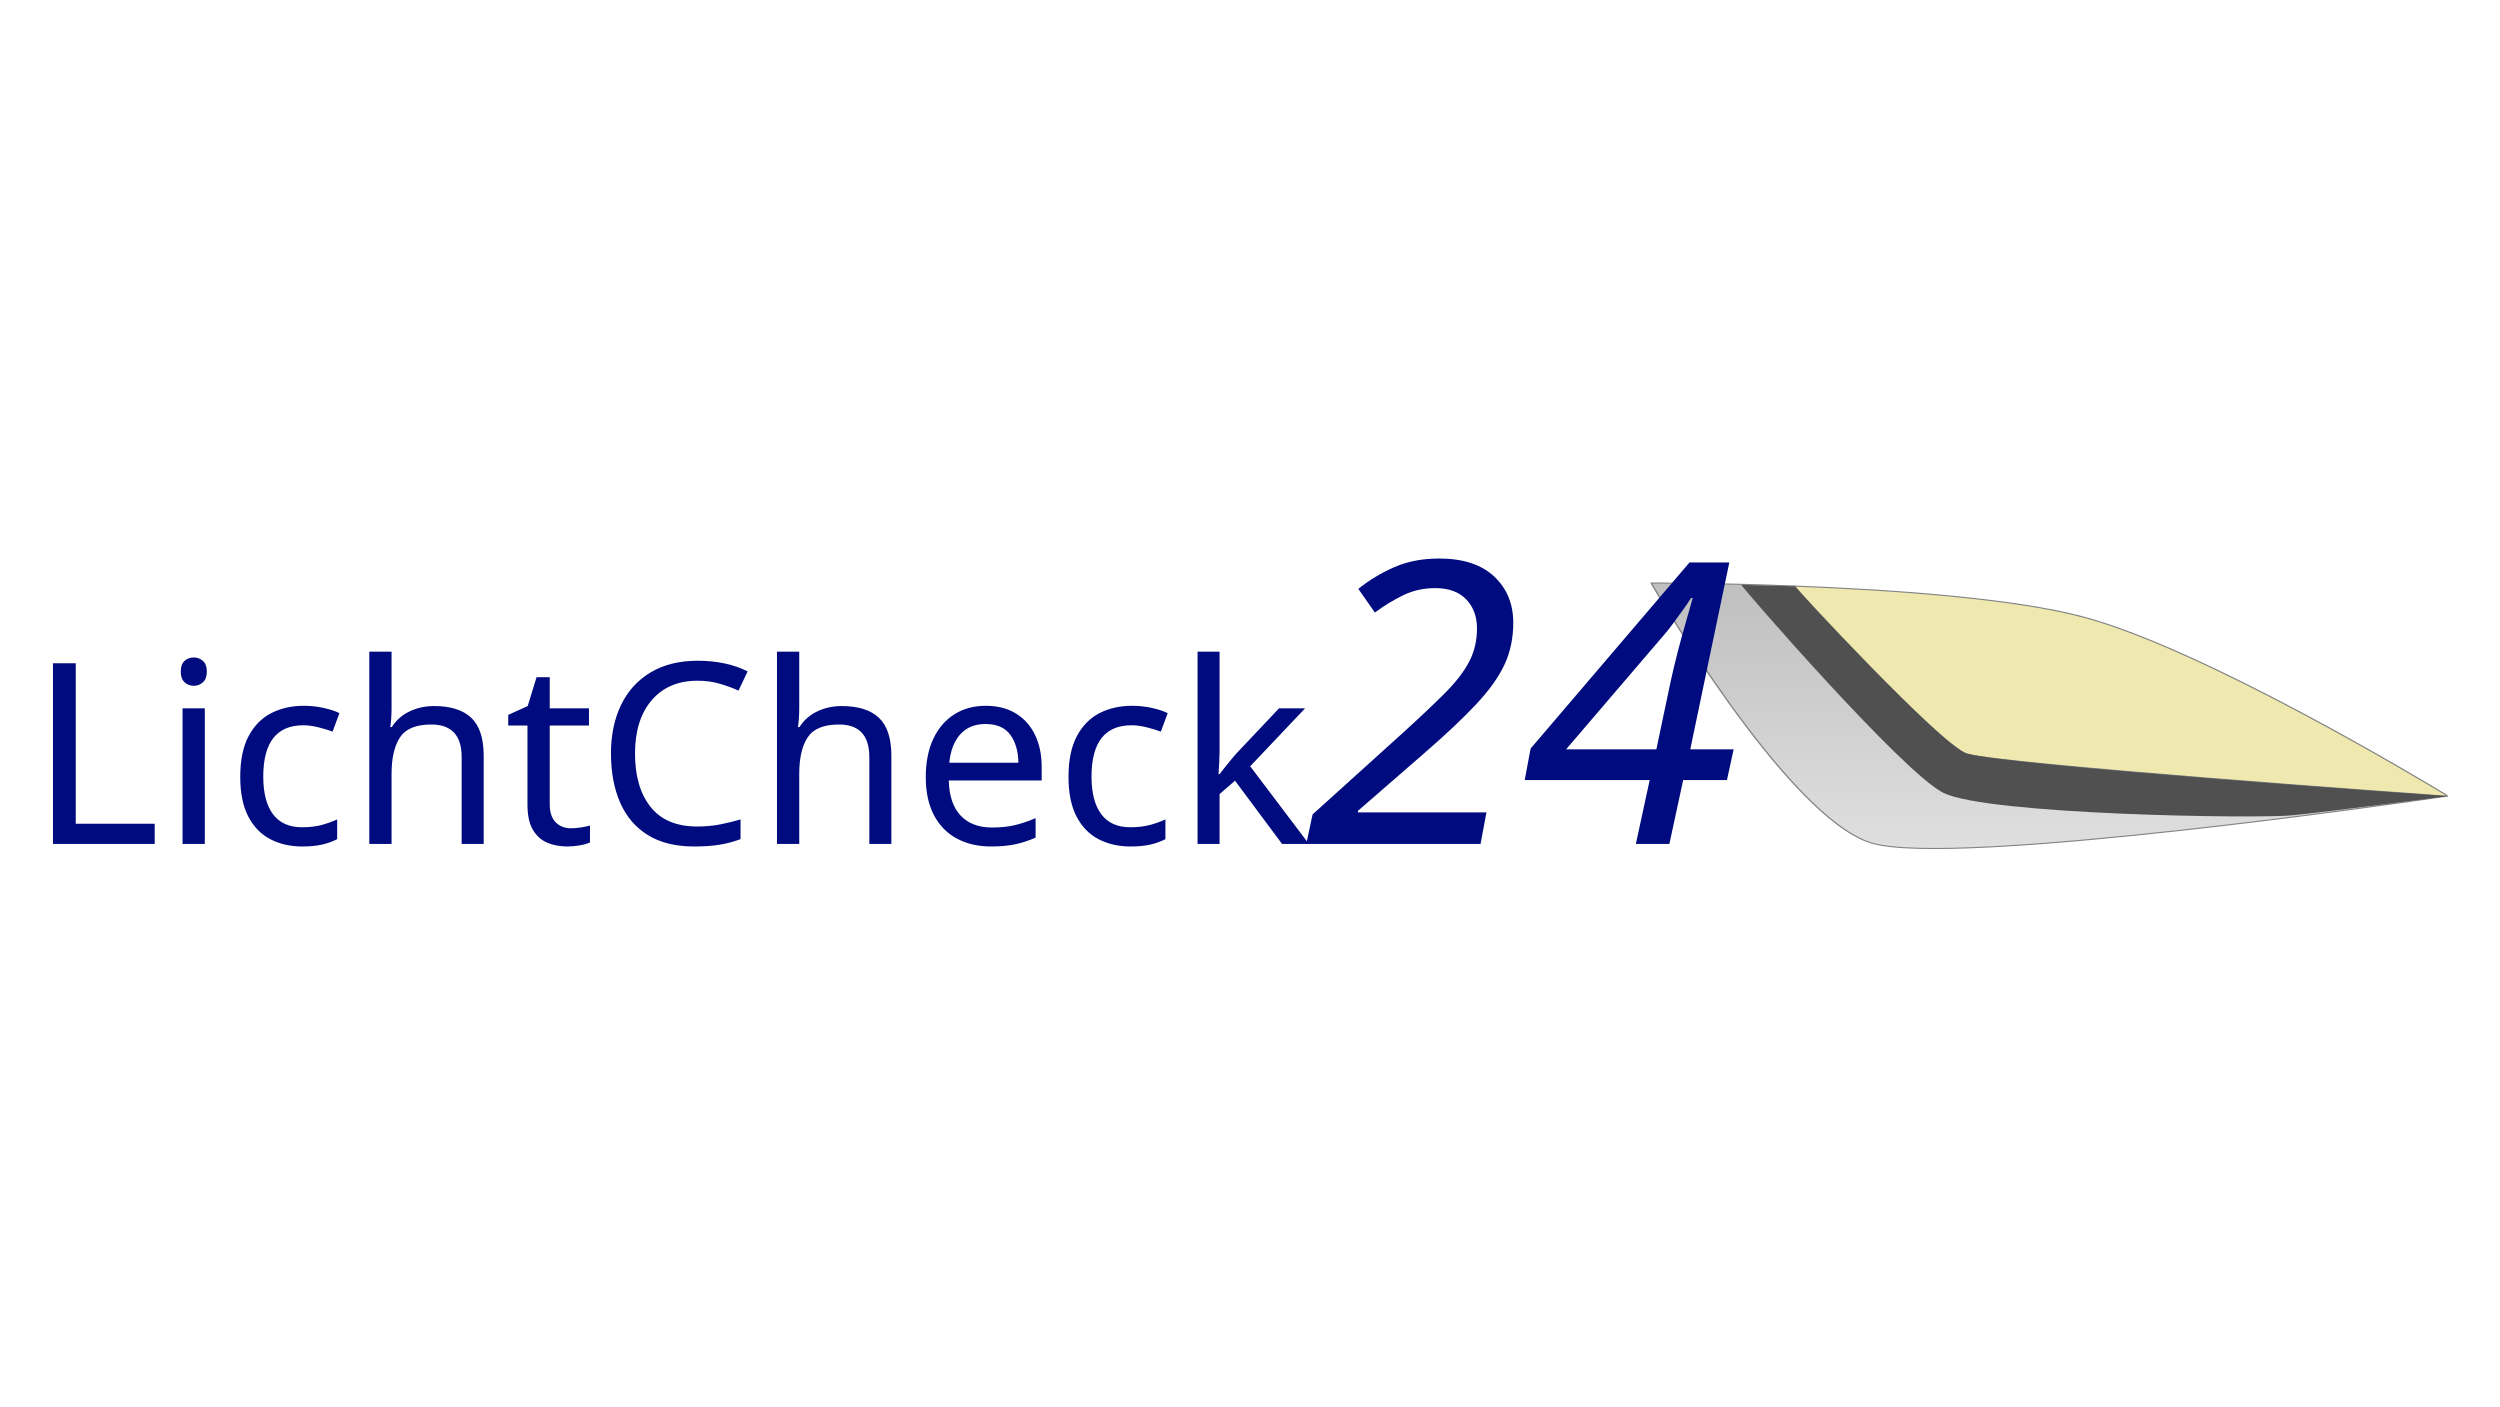
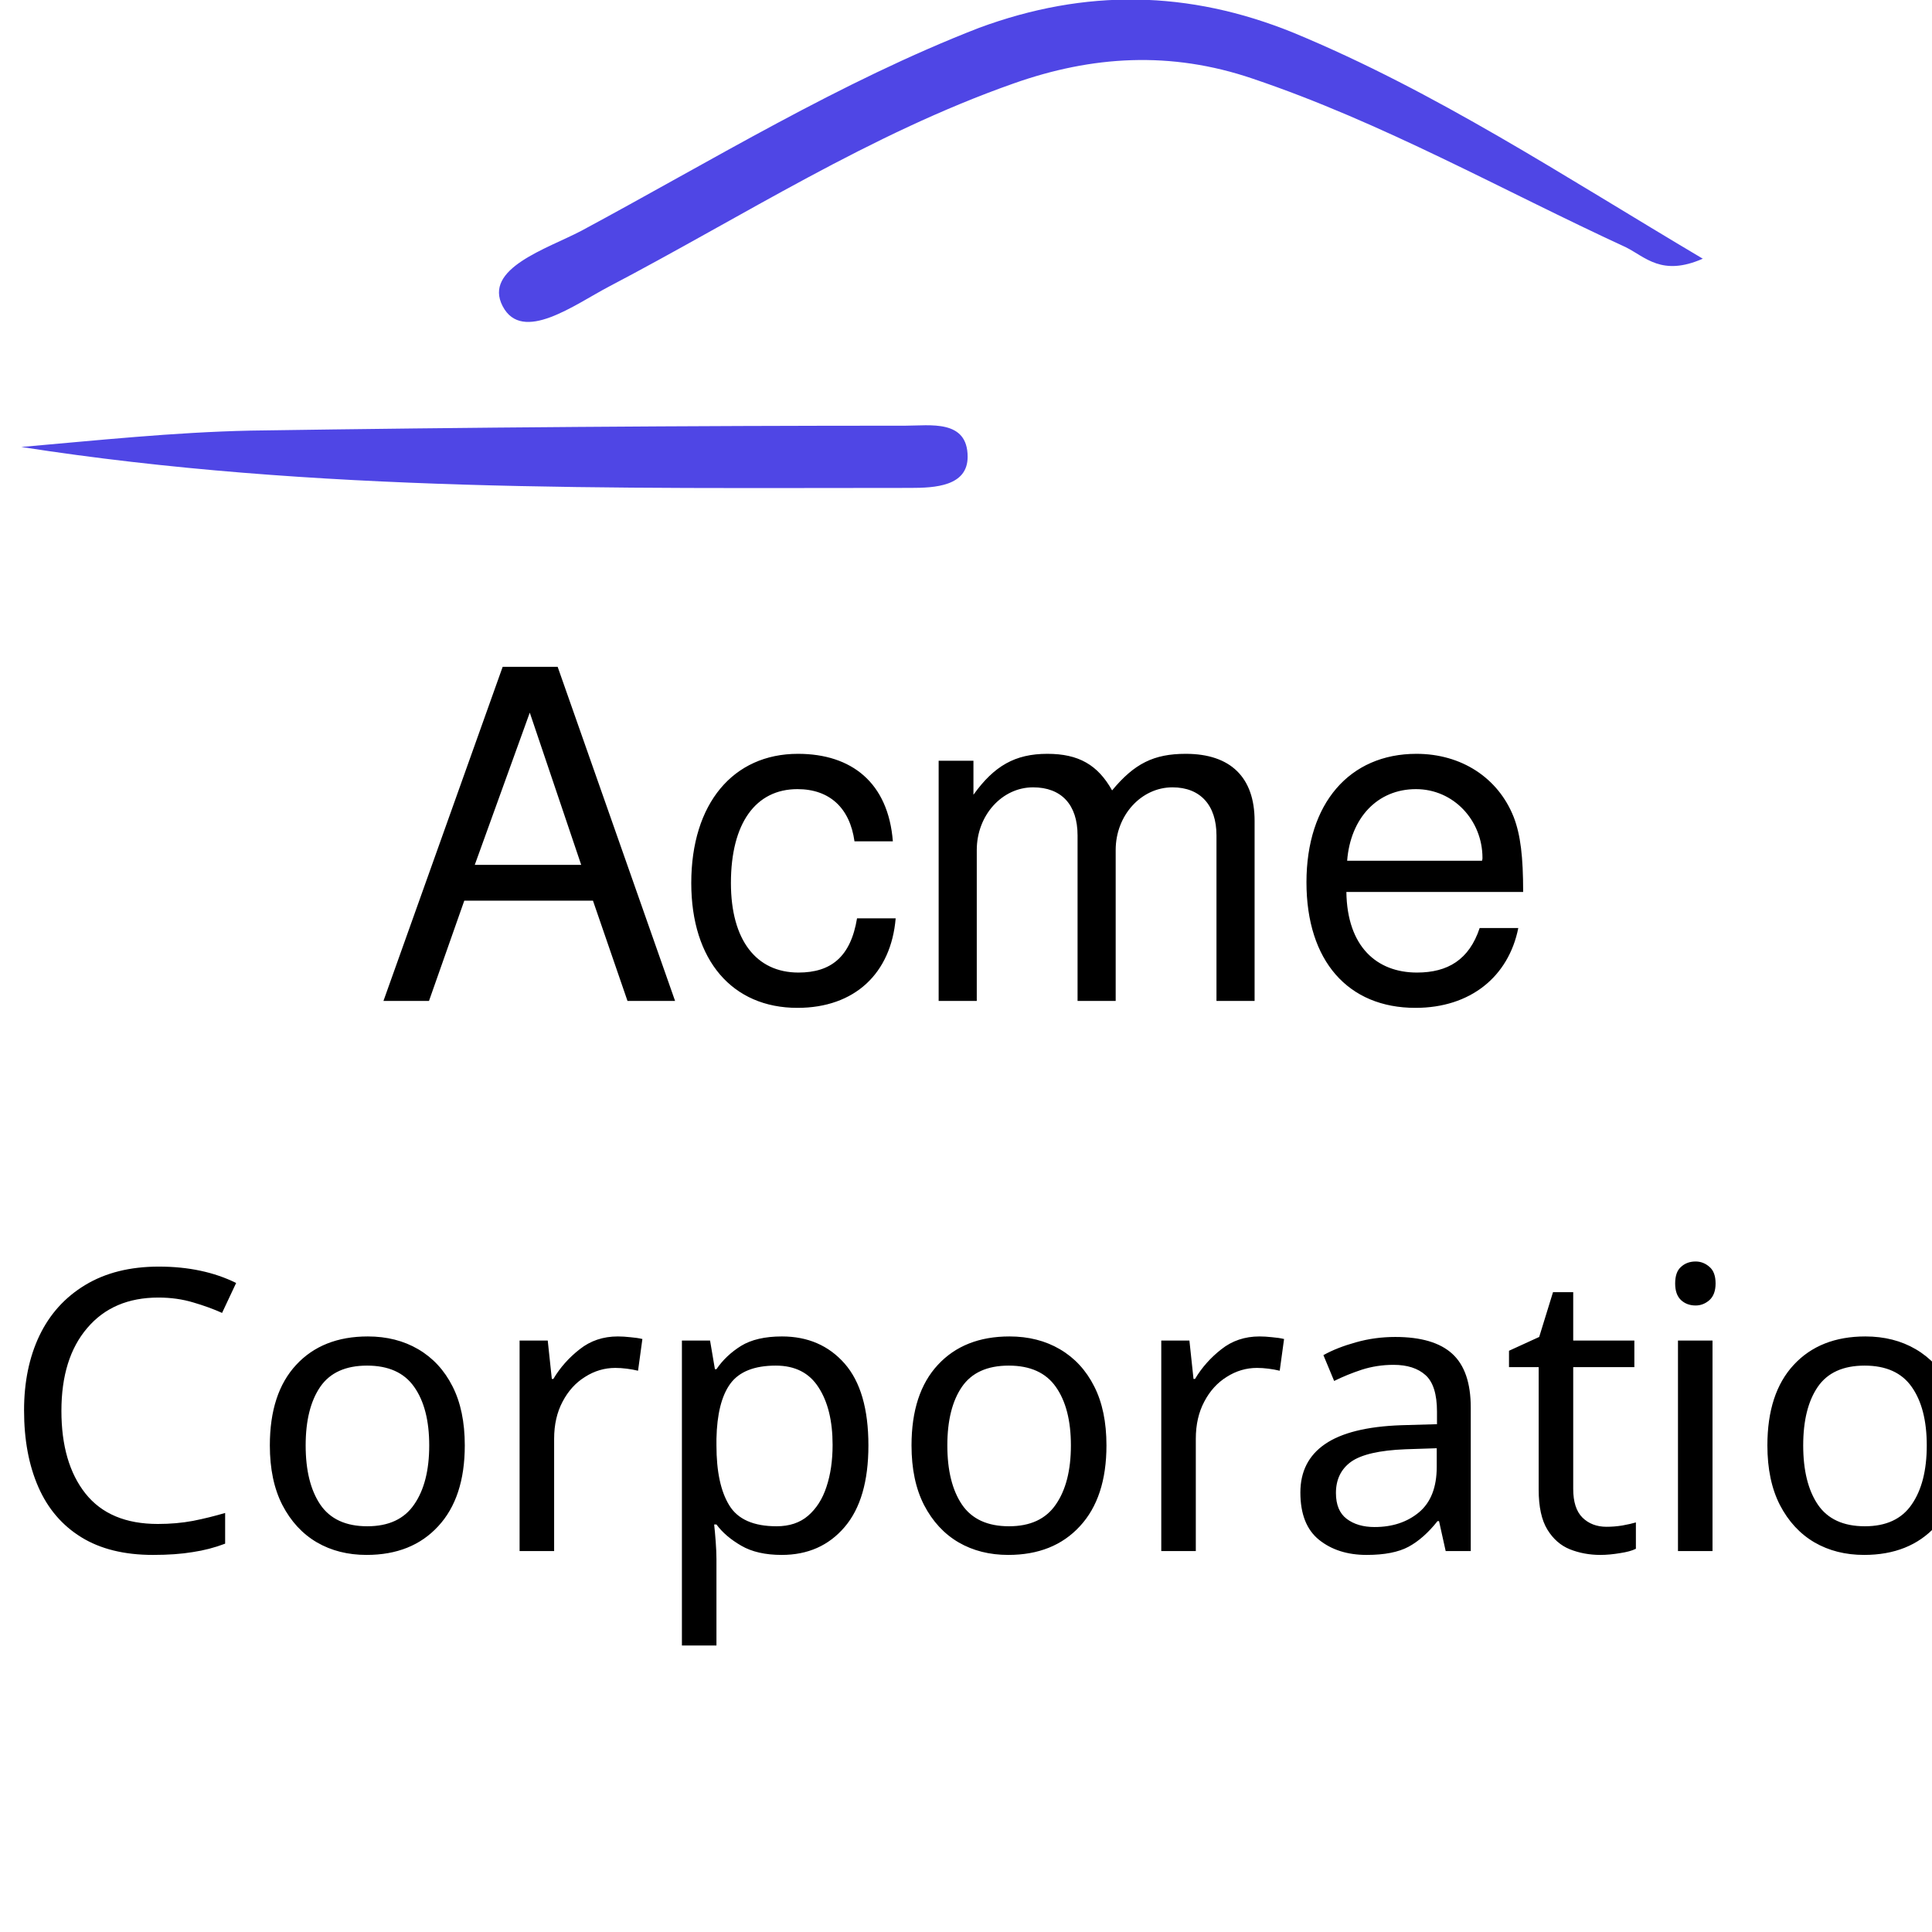
- <svg xmlns="http://www.w3.org/2000/svg" width="100%" height="100%" viewBox="0 0 1920 1080" version="1.1" xml:space="preserve" style="fill-rule:evenodd;clip-rule:evenodd;stroke-linecap:round;stroke-linejoin:round;stroke-miterlimit:1.5;">
-   <g>
-     <g transform="matrix(6.76391e-17,1.10463,-1.40442,8.59957e-17,2212.22,71.7407)">
-       <path d="M488.622,237.537C491.816,254.651 538.429,506.765 521.159,551.761C503.281,598.342 340.411,672.256 340.411,672.256C340.411,672.256 340.333,638.157 342.49,594.305C348.972,589.373 454.02,509.376 458.847,500.819C465.807,488.484 487.128,254.038 488.622,237.537Z" style="fill:url(#_Linear1);stroke:rgb(131,131,131);stroke-width:0.79px;" />
-     </g>
-     <g transform="matrix(6.76391e-17,1.10463,-1.40442,8.59957e-17,2212.22,71.7407)">
-       <path d="M342.49,594.305C345.997,591.637 380.78,569.851 410.505,546.442C435.73,526.578 456.631,504.747 458.847,500.819C465.807,488.484 487.128,254.038 488.622,237.537C488.564,237.226 488.52,236.993 488.492,236.84L487.506,237.846C477.264,251.145 386.785,369.673 364.177,435.576C350.966,474.09 345.097,541.317 342.49,594.305Z" style="fill:rgb(239,233,176);stroke:rgb(131,131,131);stroke-width:0.79px;" />
-     </g>
-     <g transform="matrix(1.05129,0,0,1.05129,-22.2036,10.9032)">
-       <path d="M1293.25,416.898C1292.09,416.898 1410.82,553.821 1440.75,568.794C1472.92,584.893 1669.36,587.776 1695.51,585.264C1720.46,582.867 1809.31,571.221 1809.31,571.221C1809.31,571.221 1484.5,548.808 1457.8,540C1439.15,533.847 1331.54,417.95 1332.71,417.95C1331.54,417.95 1292.09,416.898 1293.25,416.898Z" style="fill:rgb(80,80,80);" />
-     </g>
-   </g>
-   <g transform="matrix(1.05129,0,0,1.05129,-167.783,128.275)">
-     <text x="180.363px" y="494.52px" style="font-family:'AvenirNext-Regular', 'Avenir Next', sans-serif;font-size:184.867px;fill:rgb(0,11,128);">LichtCheck</text>
-     <g transform="matrix(288,0,0,288,1447.1,494.52)">
-         </g>
-     <text x="1113.02px" y="494.52px" style="font-family:'AvenirNext-Italic', 'Avenir Next', sans-serif;font-style:italic;font-size:288px;fill:rgb(0,11,128);">24</text>
-   </g>
-   <defs>
-     <linearGradient id="_Linear1" x1="0" y1="0" x2="1" y2="0" gradientUnits="userSpaceOnUse" gradientTransform="matrix(184.574,0,0,434.719,340.411,454.896)">
-       <stop offset="0" style="stop-color:rgb(191,191,191);stop-opacity:1" />
-       <stop offset="1" style="stop-color:rgb(223,223,223);stop-opacity:1" />
-     </linearGradient>
-   </defs>
+ <svg xmlns="http://www.w3.org/2000/svg" version="1.1" id="Layer_1" x="0px" y="0px" viewBox="0 0 118 118" style="enable-background:new 0 0 118 118;" xml:space="preserve">
+   <style type="text/css">
+ 	.st0{fill:#4f46e5;}
+ 	.st1{font-family:'HelveticaNeue';}
+ 	.st2{font-size:28px;}
+ 	.st3{font-family:'HelveticaNeue-Thin';}
+ 	.st4{font-size:24px;}
+ </style>
+   <path class="st0" d="M104,15.8c-2.5,1.1-3.5-0.1-4.7-0.7c-7.6-3.5-14.8-7.6-22.8-10.3c-5-1.7-9.8-1.4-14.6,0.3  c-8.8,3.1-16.5,8.1-24.7,12.4c-2.1,1.1-5.3,3.5-6.5,1.2c-1.2-2.3,2.7-3.5,4.8-4.6c8-4.3,15.8-9.1,24.3-12.4C66.3-0.7,72.6-0.6,79,2  C87.7,5.6,95.4,10.7,104,15.8z" />
+   <path class="st0" d="M1.3,27.3c4.6-0.4,9.3-0.9,14-1c13.3-0.2,26.7-0.3,40-0.3c1.5,0,3.8-0.4,3.8,1.9c0,1.8-2,1.9-3.5,1.9  C37.4,29.8,19.3,30.1,1.3,27.3z" />
+   <text transform="matrix(1 0 0 1 22.9507 61.1348)" class="st1 st2">Acme</text>
+   <text transform="matrix(1 0 0 1 6.713867e-04 94.7348)" class="st3 st4">Corporation</text>
</svg>
